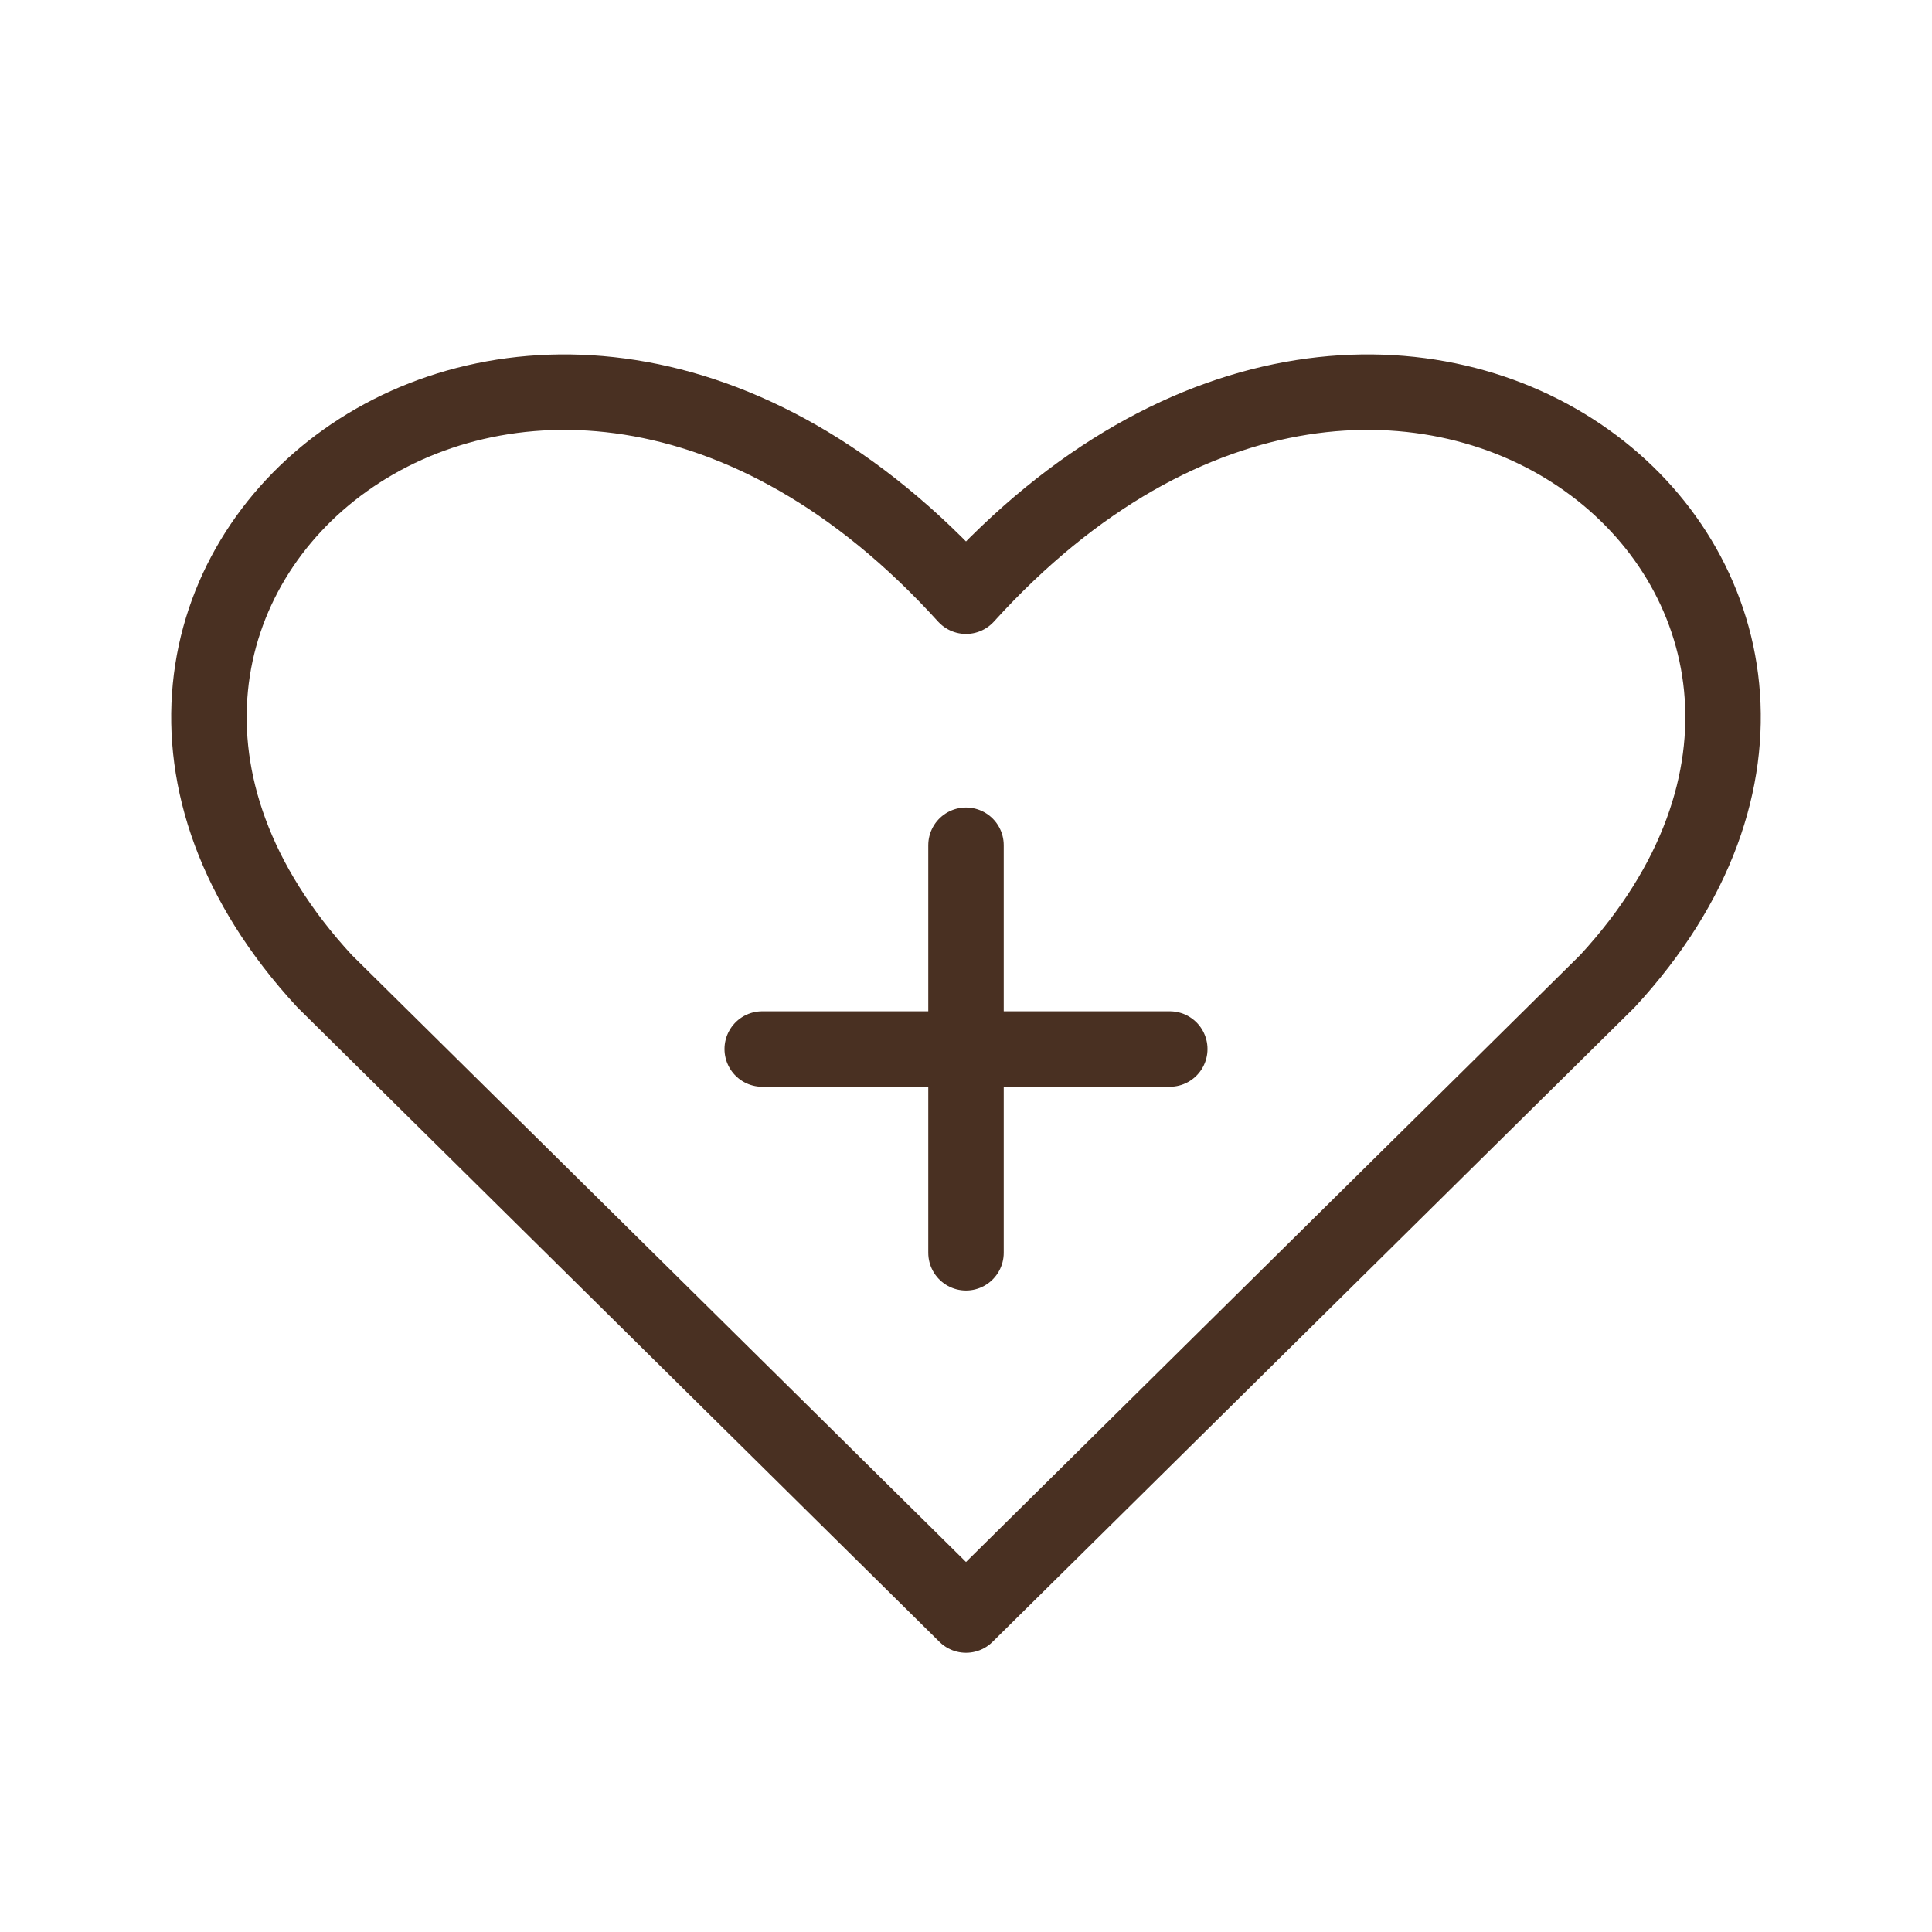
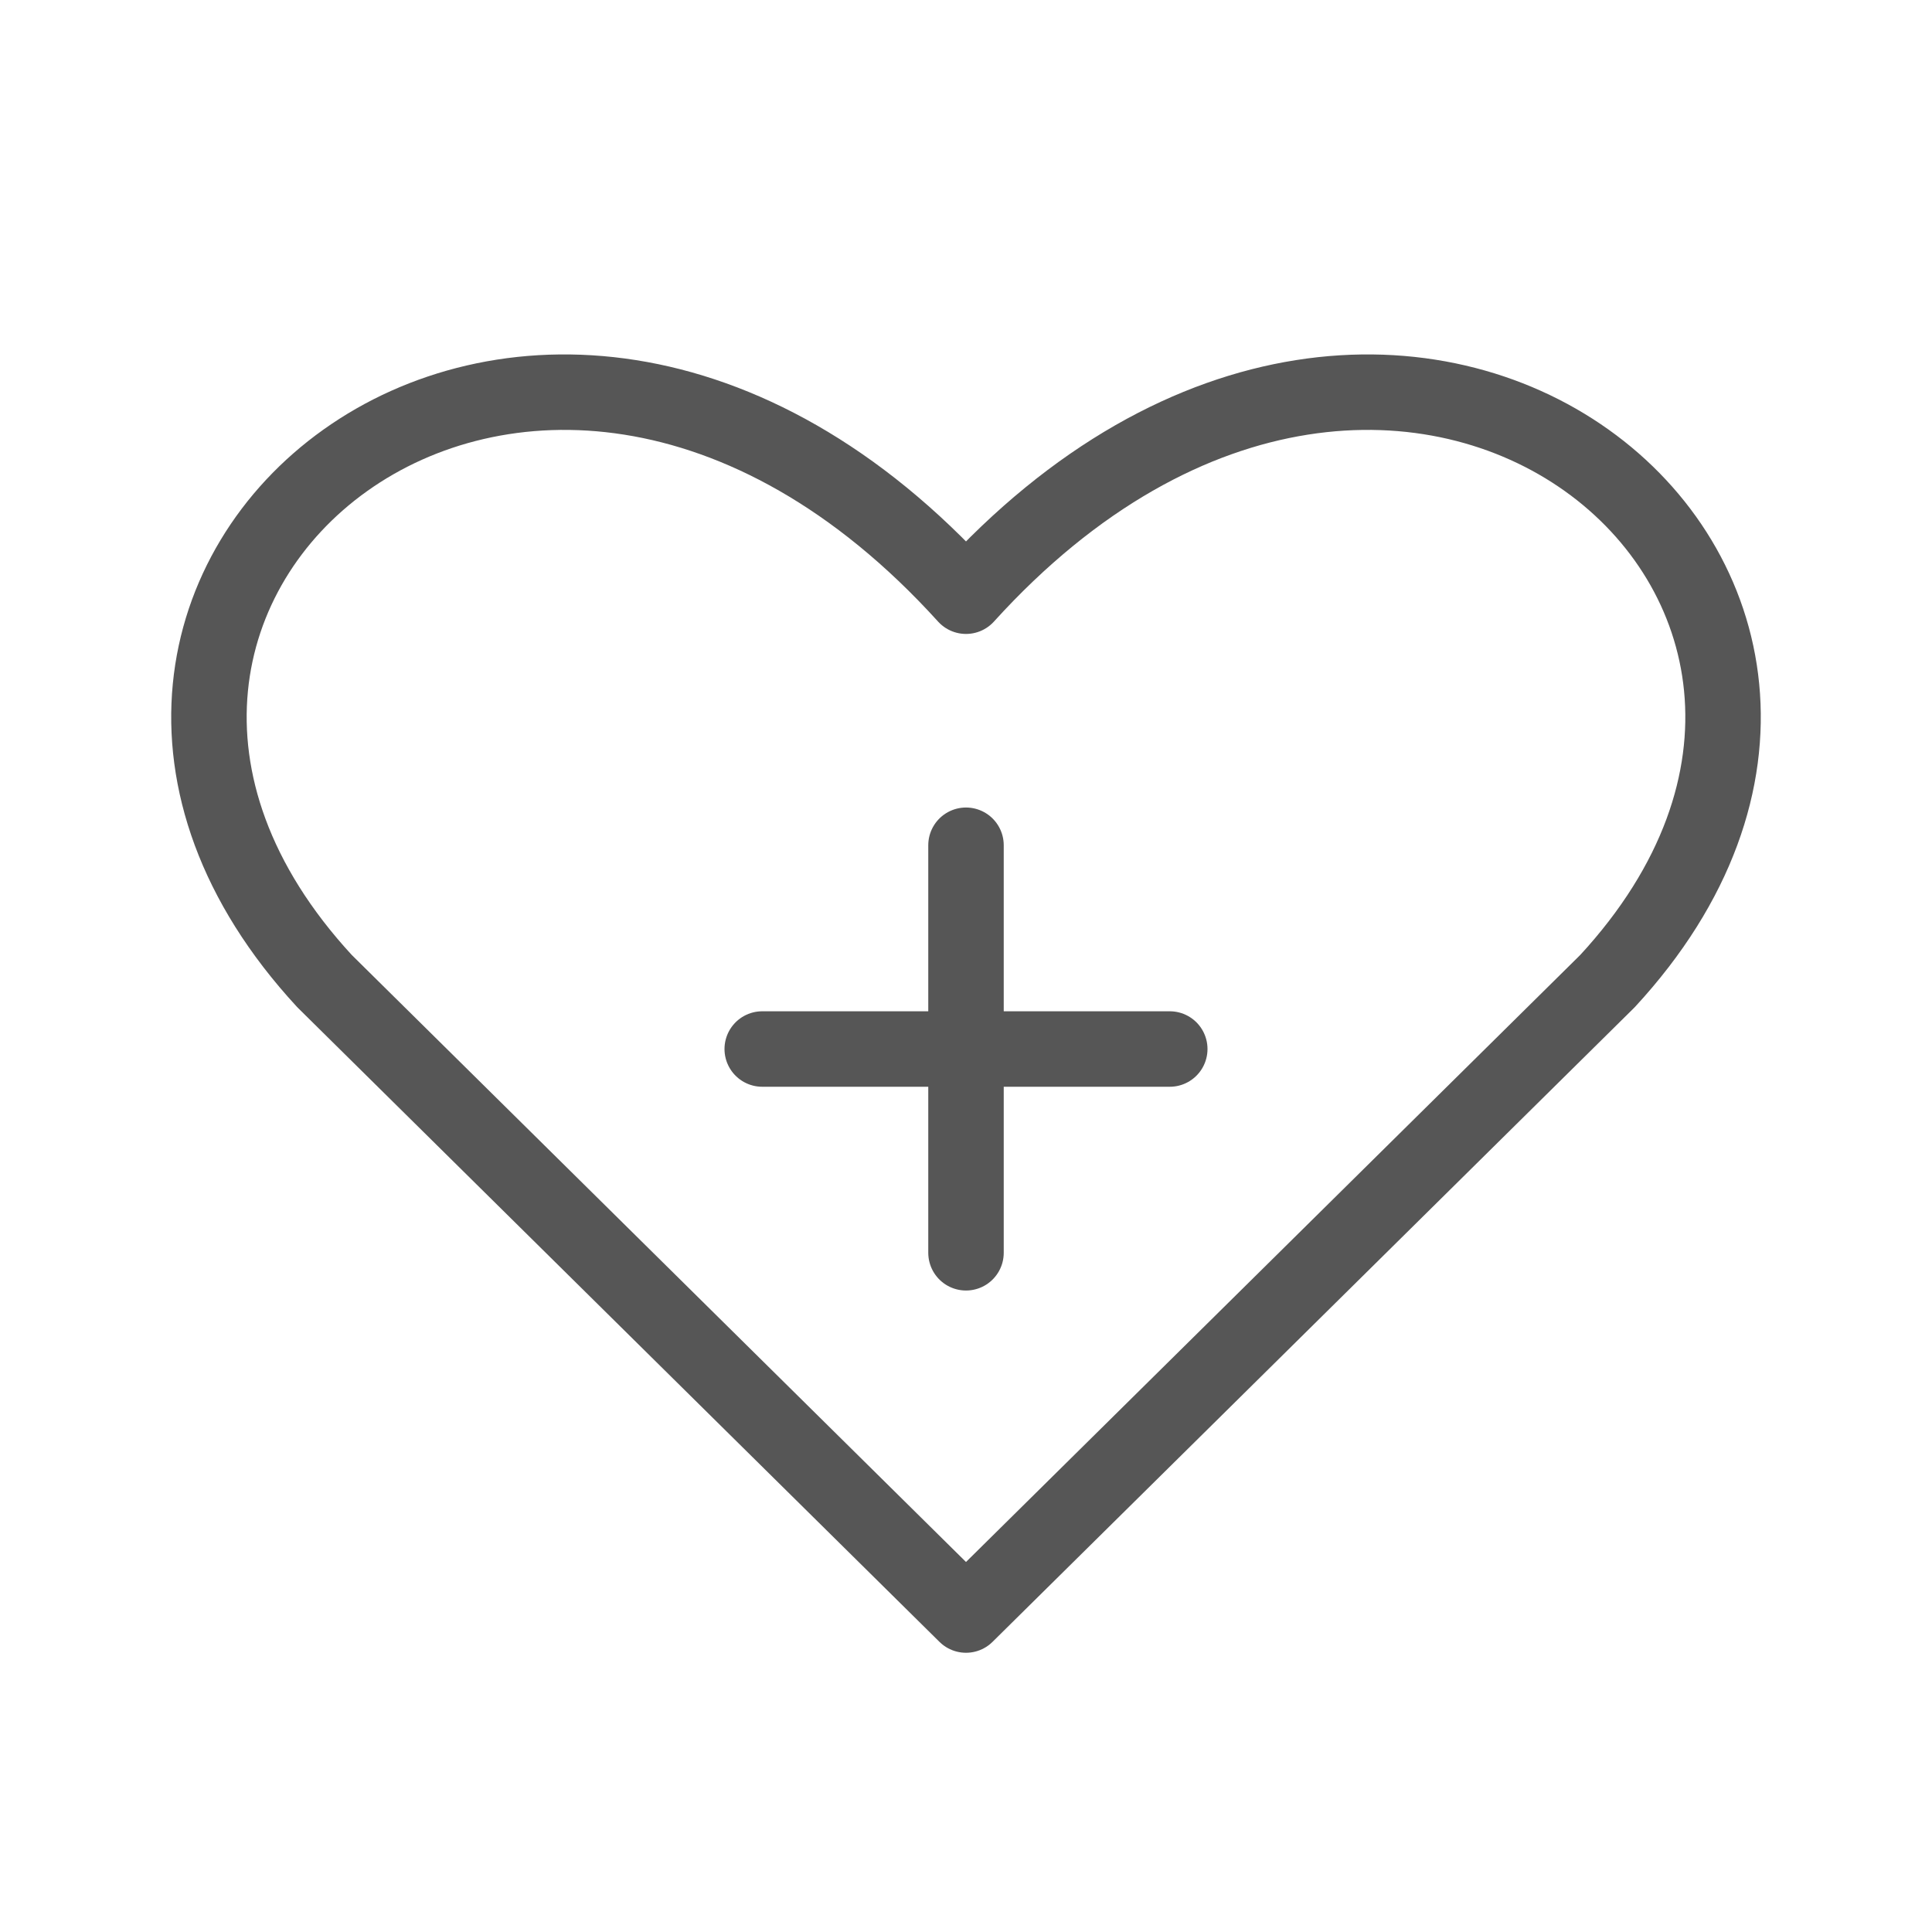
<svg xmlns="http://www.w3.org/2000/svg" width="256" height="256" viewBox="0 0 256 256">
-   <g fill="none" stroke="#493022" stroke-width="10" stroke-linecap="round" stroke-linejoin="round">
+   <g fill="none" stroke="#565656" stroke-width="10" stroke-linecap="round" stroke-linejoin="round">
    <path d="M128 214L43 130C-5 78 70 15 128 79 186 15 261 78 213 130z" />
    <path d="M128 112v54M101 139h54" />
  </g>
</svg>
